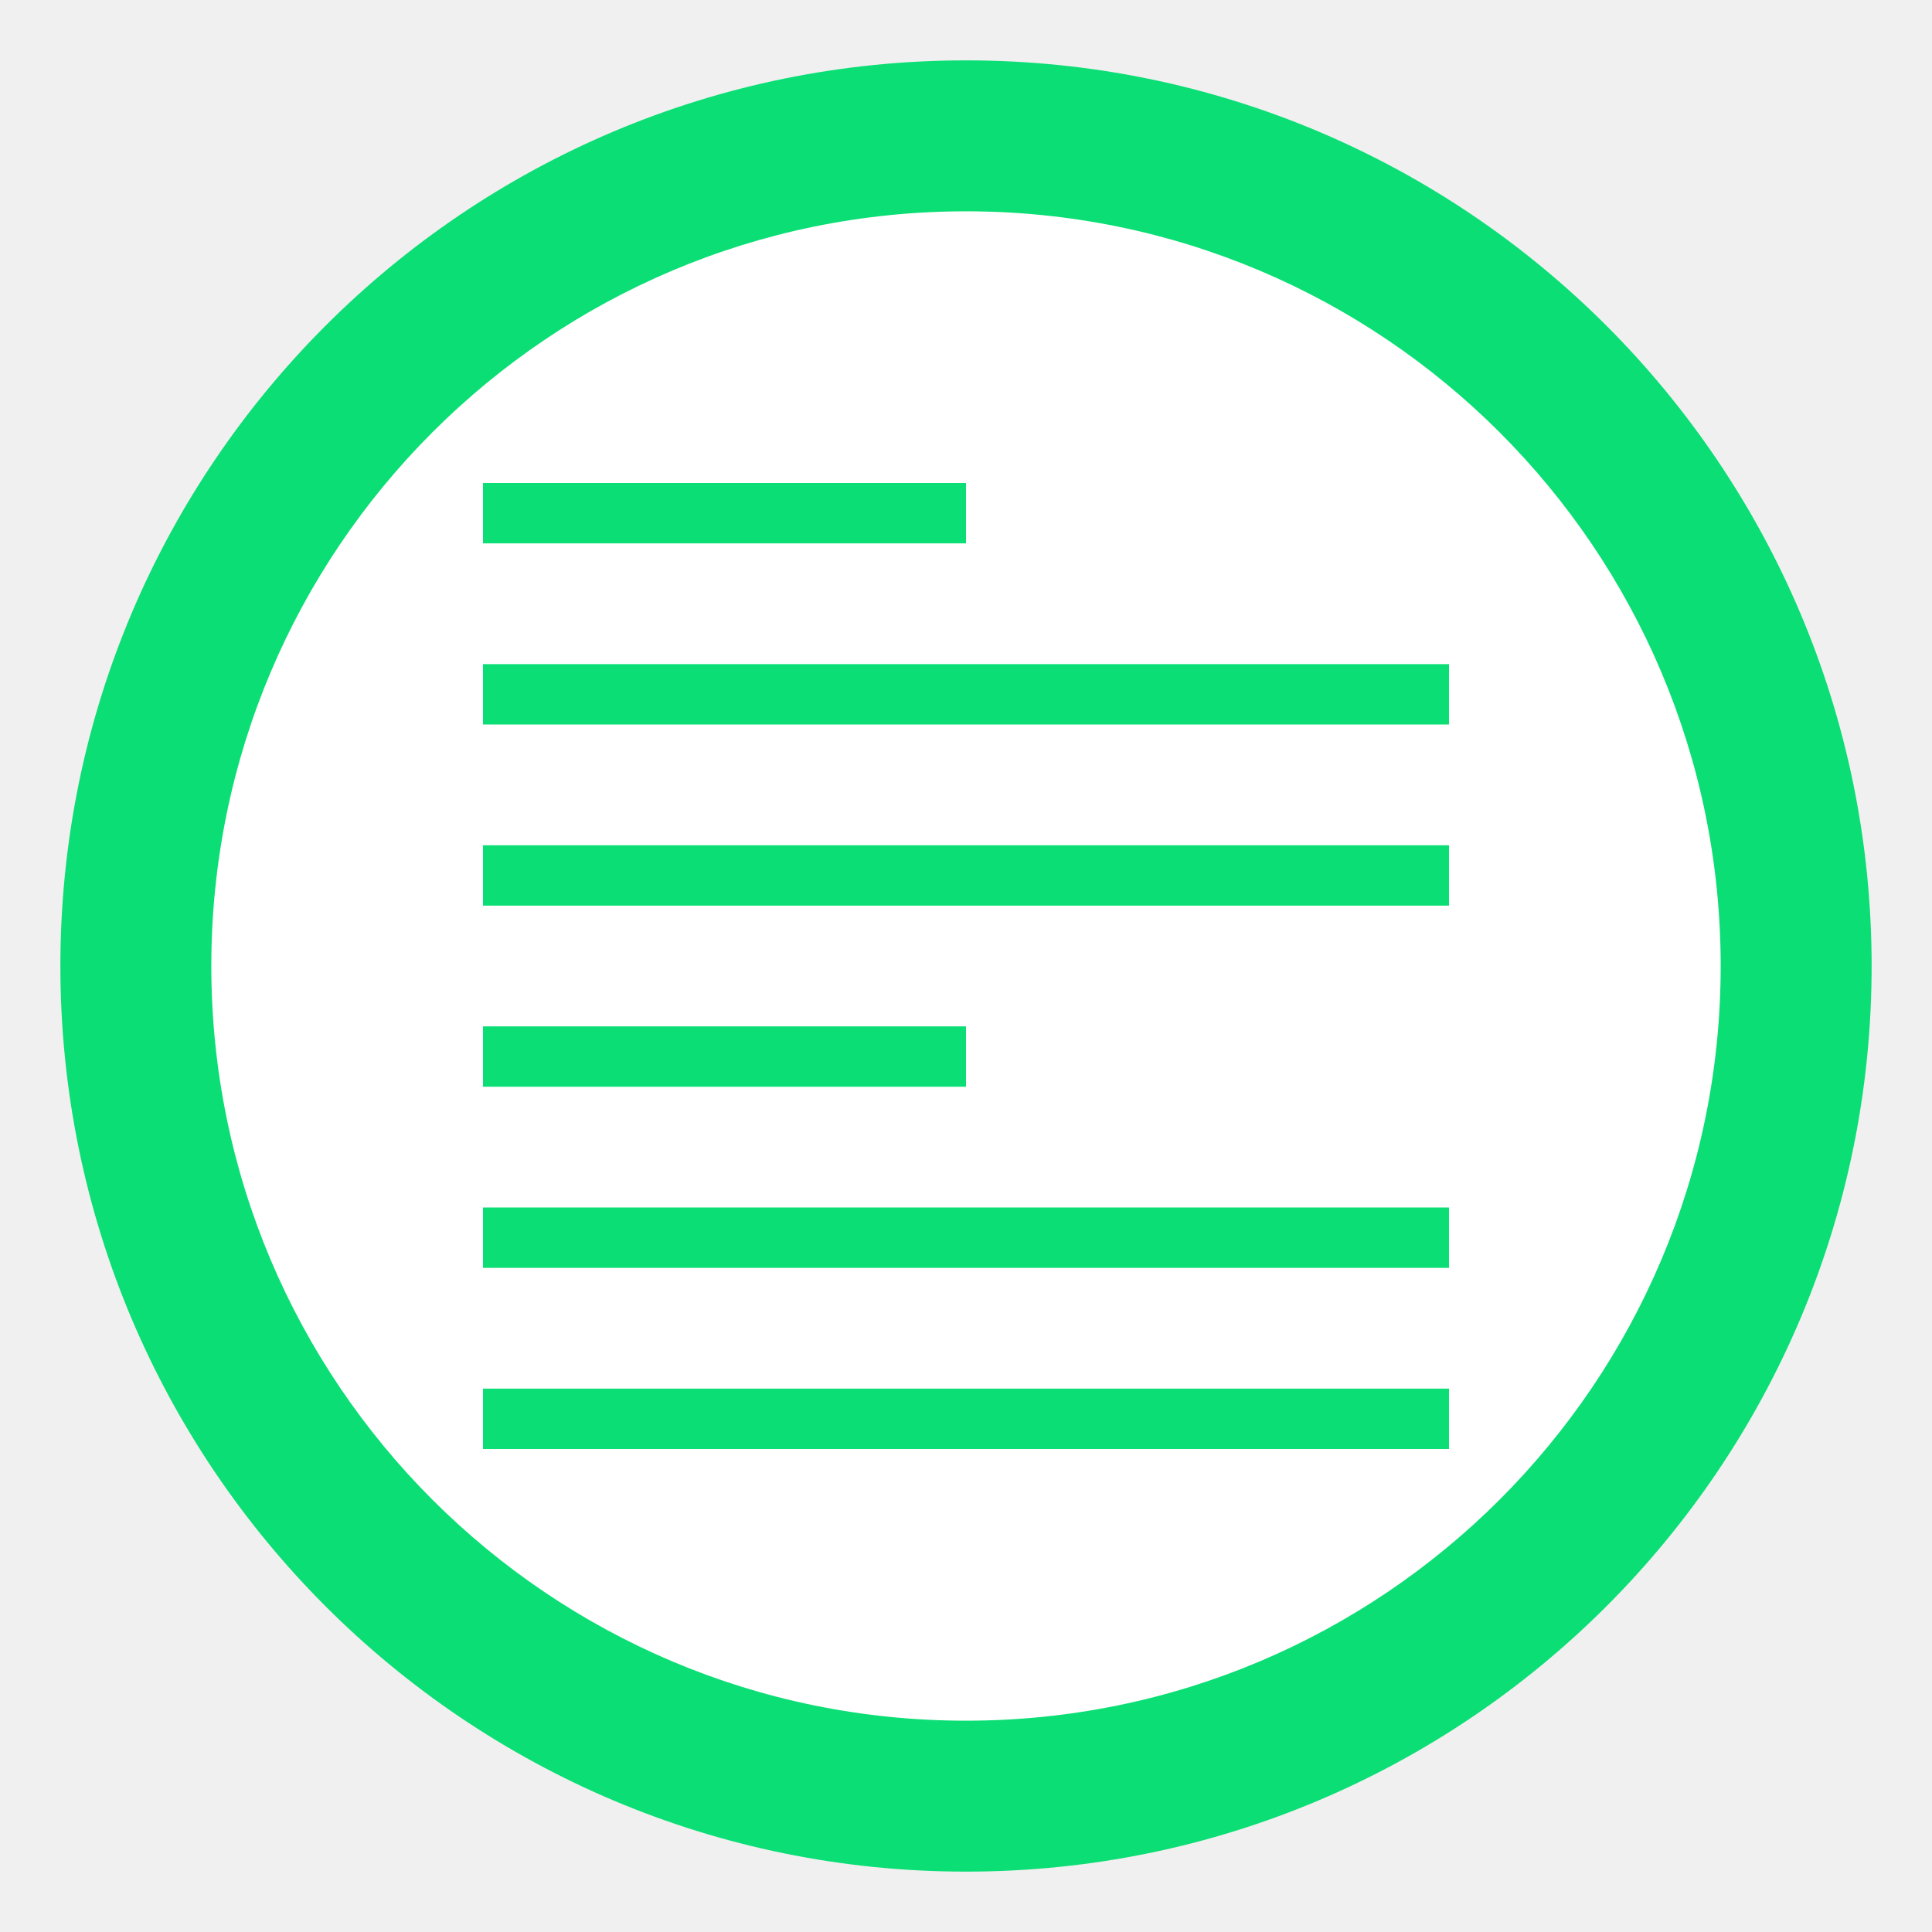
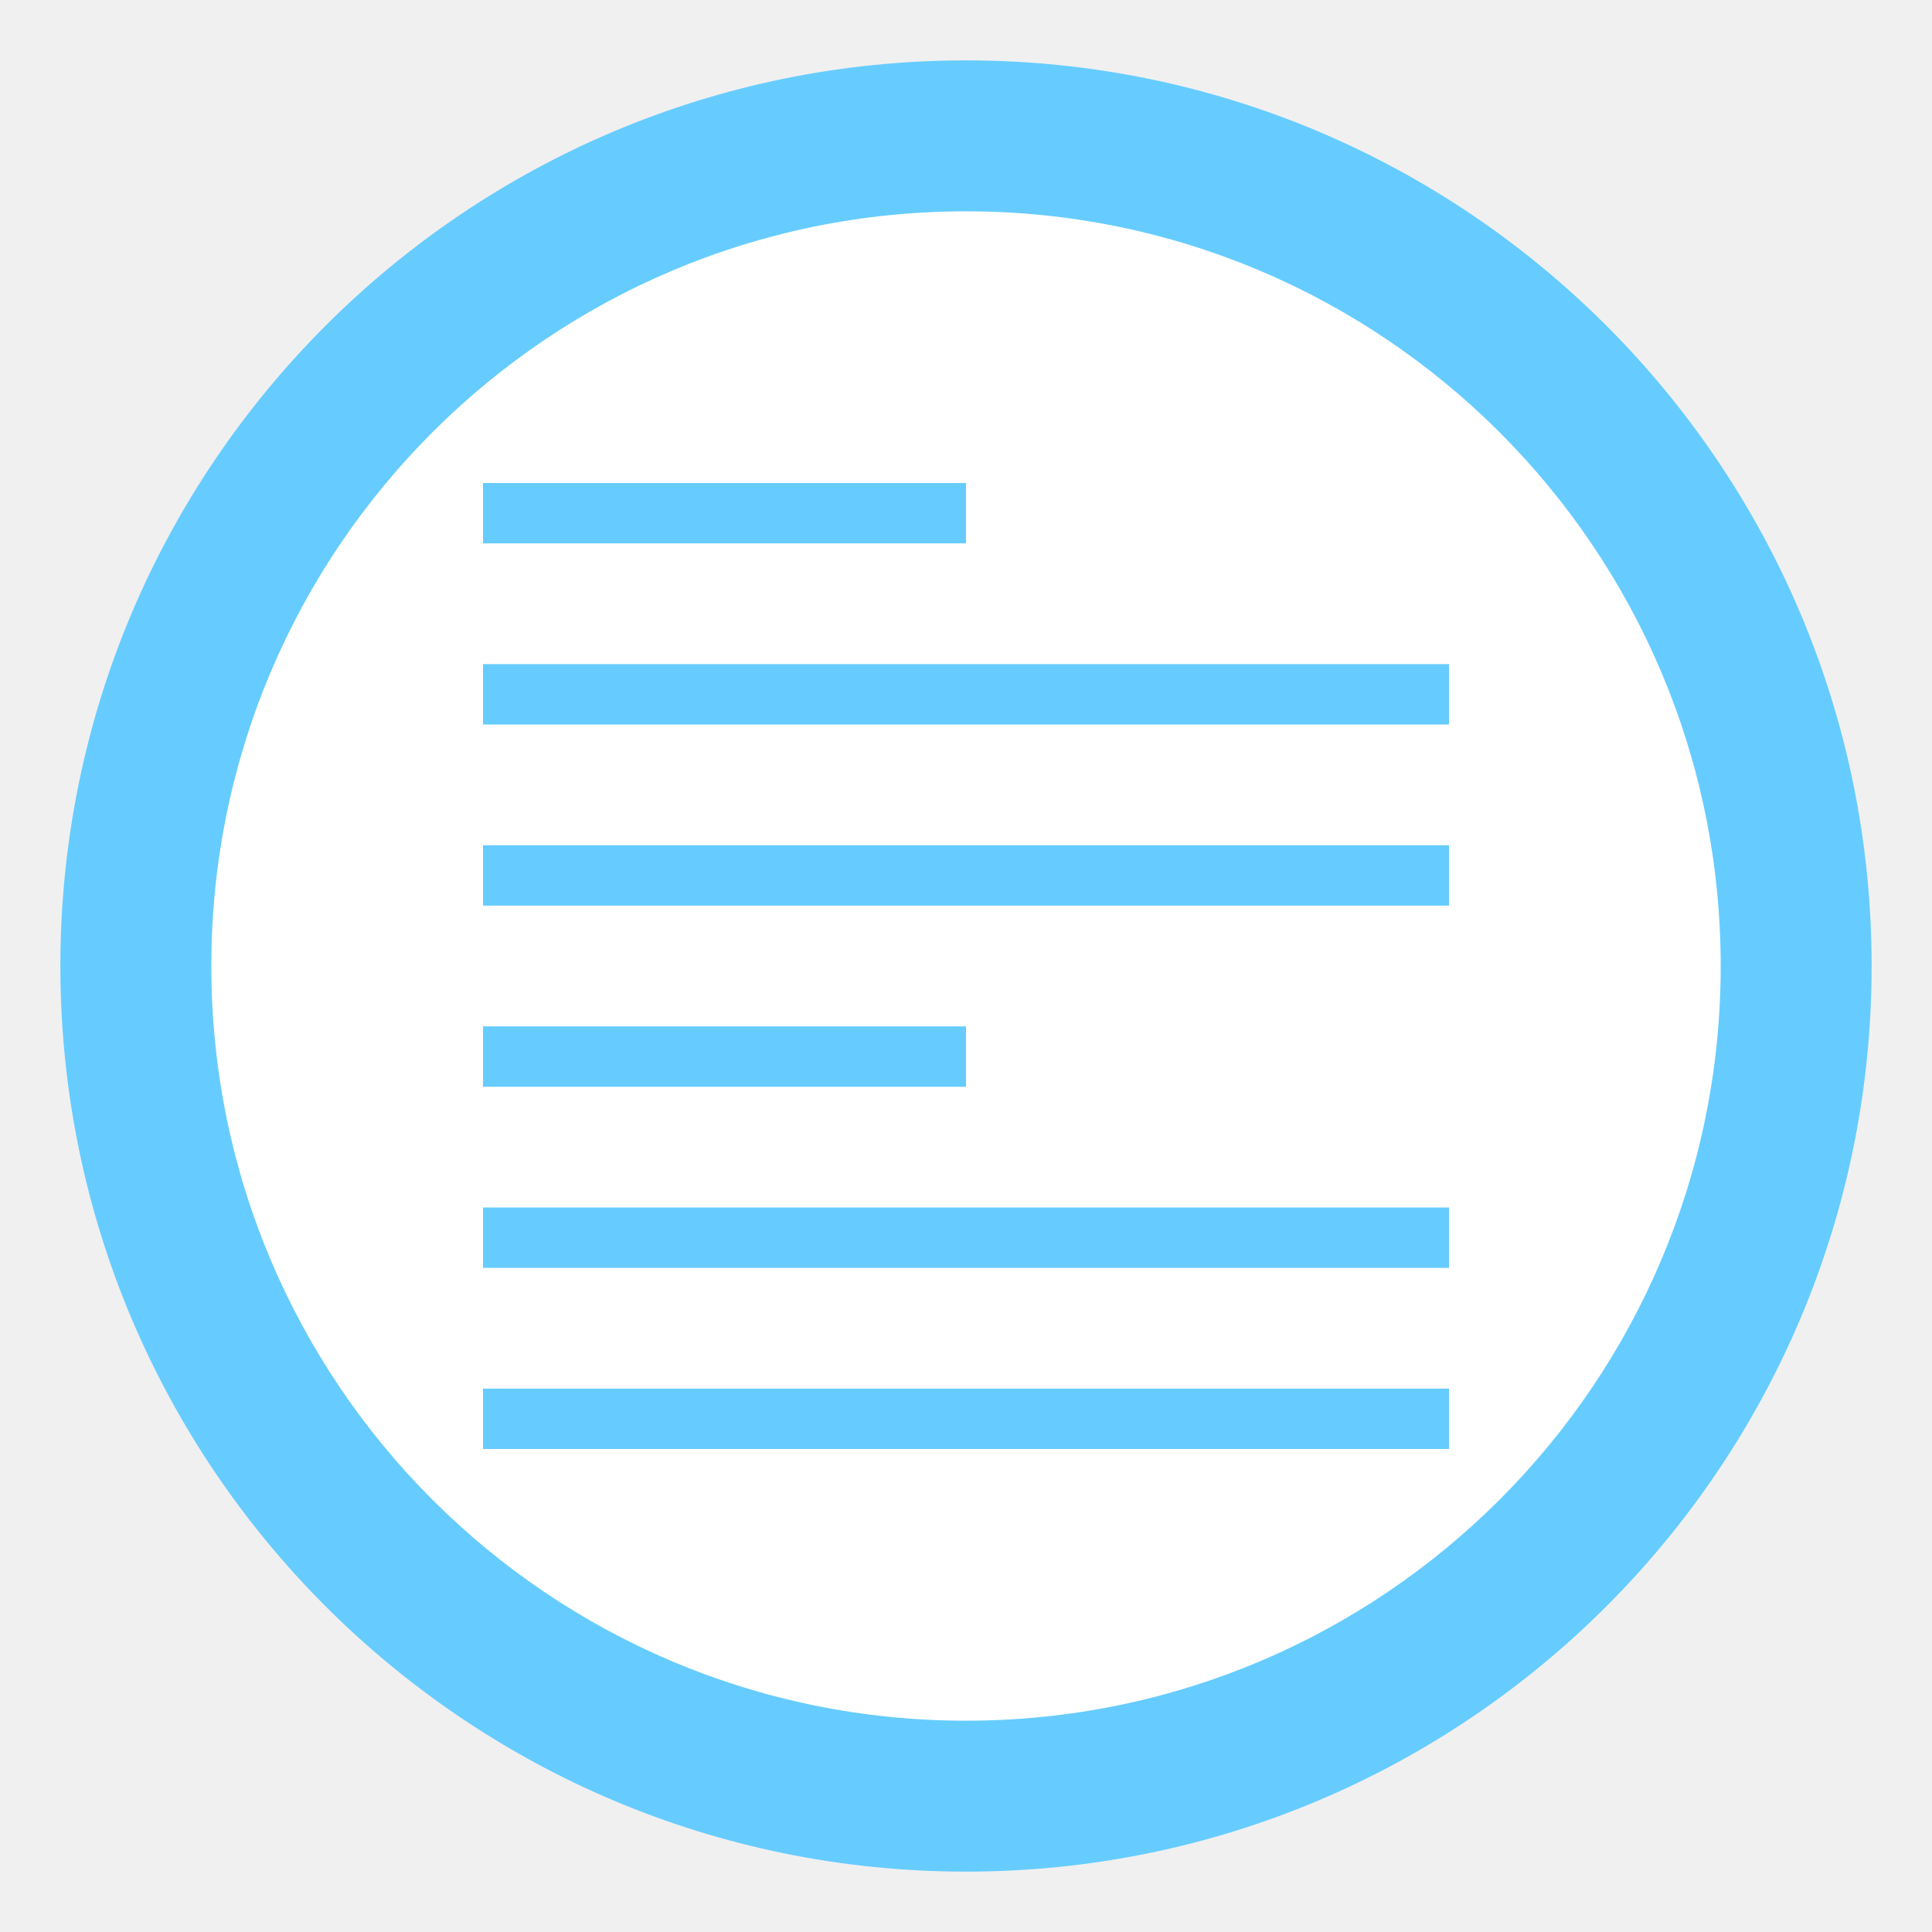
<svg xmlns="http://www.w3.org/2000/svg" width="32" height="32" viewBox="0 0 32 32" version="1.1" id="svg7">
  <defs id="defs2">
    <style id="style1">.cls-1 {
        fill: none;
      }

      .cls-2, .cls-6 {
-         fill: #0bde74;
+         fill: #66ccff;
      }

      .cls-3 {
-         fill: #0bde74;
+         fill: #66ccff;
      }

      .cls-4 {
        fill: #fff;
      }

      .cls-5 {
        fill: #fff
      }

      .cls-6 {
        fill-rule: evenodd;
      }</style>
    <linearGradient id="Nepojmenovaný_přechod_31" x1="-82.78" x2="-82.78" y1="-62.08" y2="-63.08" data-name="Nepojmenovaný přechod 31" gradientTransform="matrix(25 0 0 -25 2085.5 -1548.5)" gradientUnits="userSpaceOnUse">
      <stop stop-color="#dbdee3" offset="0" id="stop1" />
      <stop stop-color="#fdfdfd" offset="1" id="stop2" />
    </linearGradient>
  </defs>
  <path class="cls-1" d="M 0,0 H 32 V 32 H 0 Z" id="path2" />
  <path class="cls-2" d="M 31,16 A 15,15 0 1 1 16,1 15,15 0 0 1 31,16" id="path3" />
  <path class="cls-3" d="M 30,16 A 14,14 0 1 1 16,2 14,14 0 0 1 30,16" id="path4" />
  <path class="cls-5" d="M 28.5,16 A 12.5,12.5 0 1 1 16,3.5 12.5,12.5 0 0 1 28.5,16" id="path6" />
  <path class="cls-6" d="M 16,9 H 8 V 8 h 8 z m -8,2 v 1 h 16 v -1 z m 16,3 v 1 H 8 V 14 Z M 8,18 h 8 V 17 H 8 Z m 0,3 v -1 h 16 v 1 z m 0,3 v -1 h 16 v 1 z" id="path7" />
</svg>
